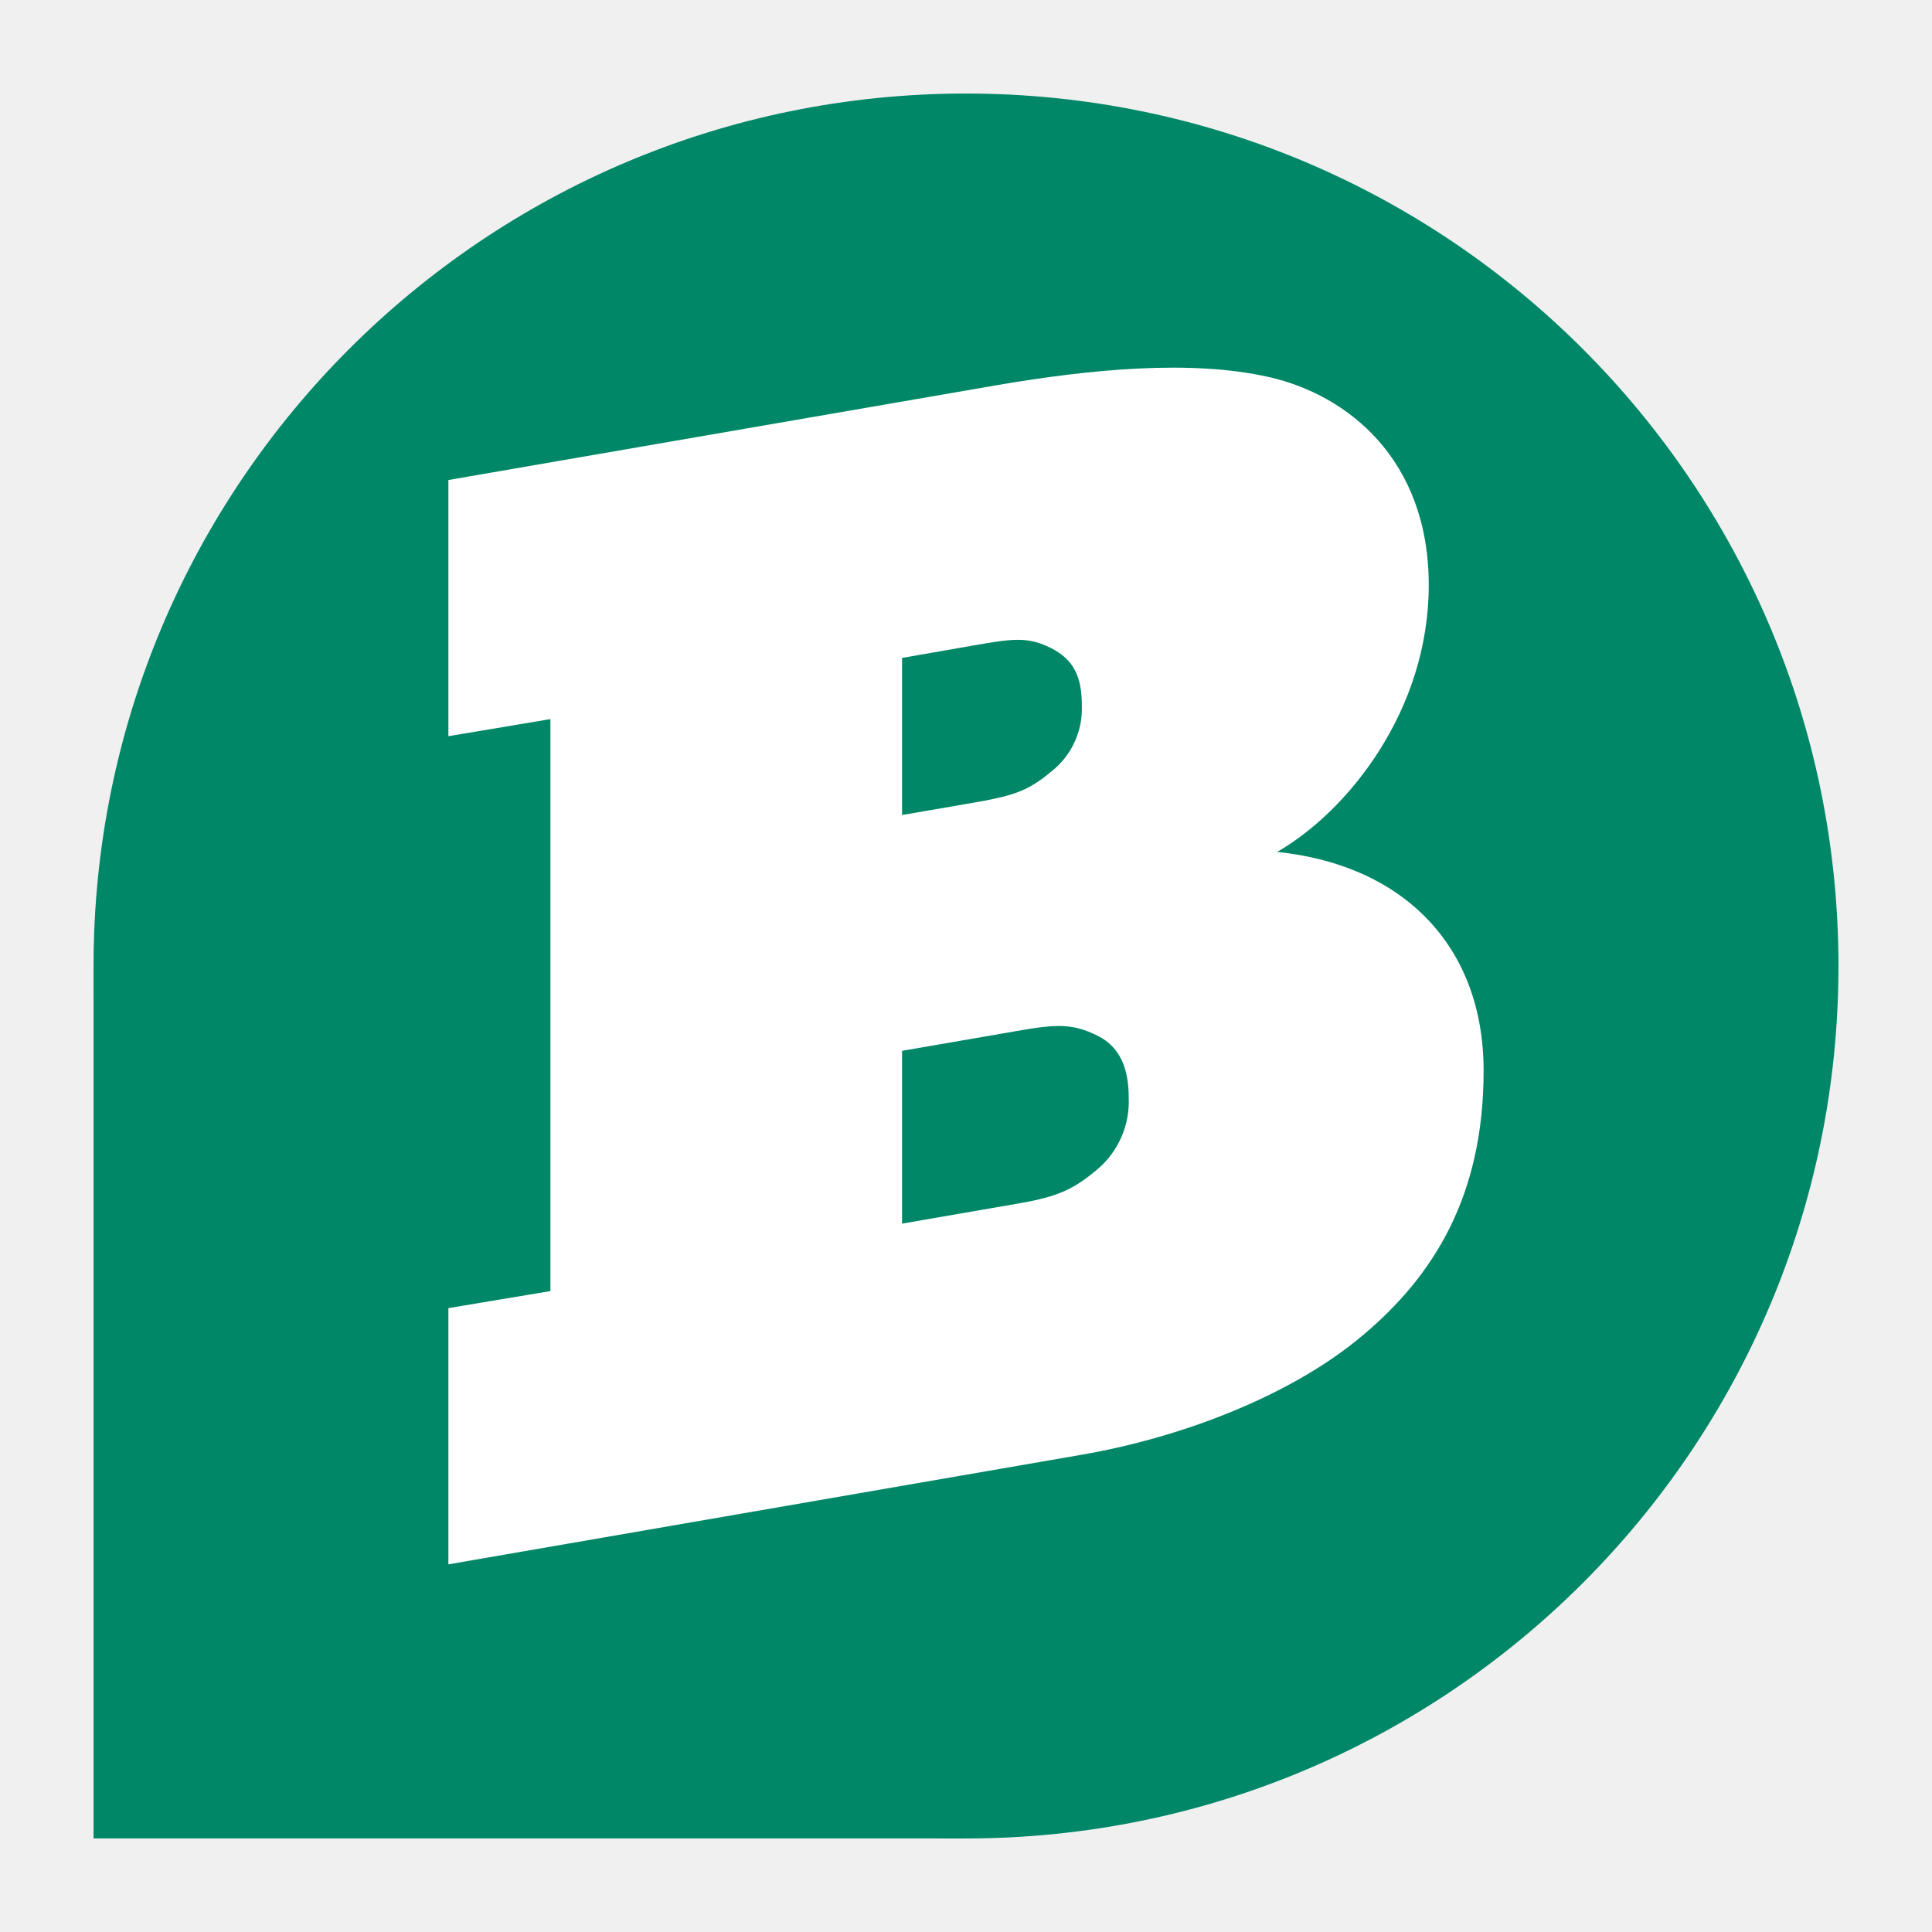
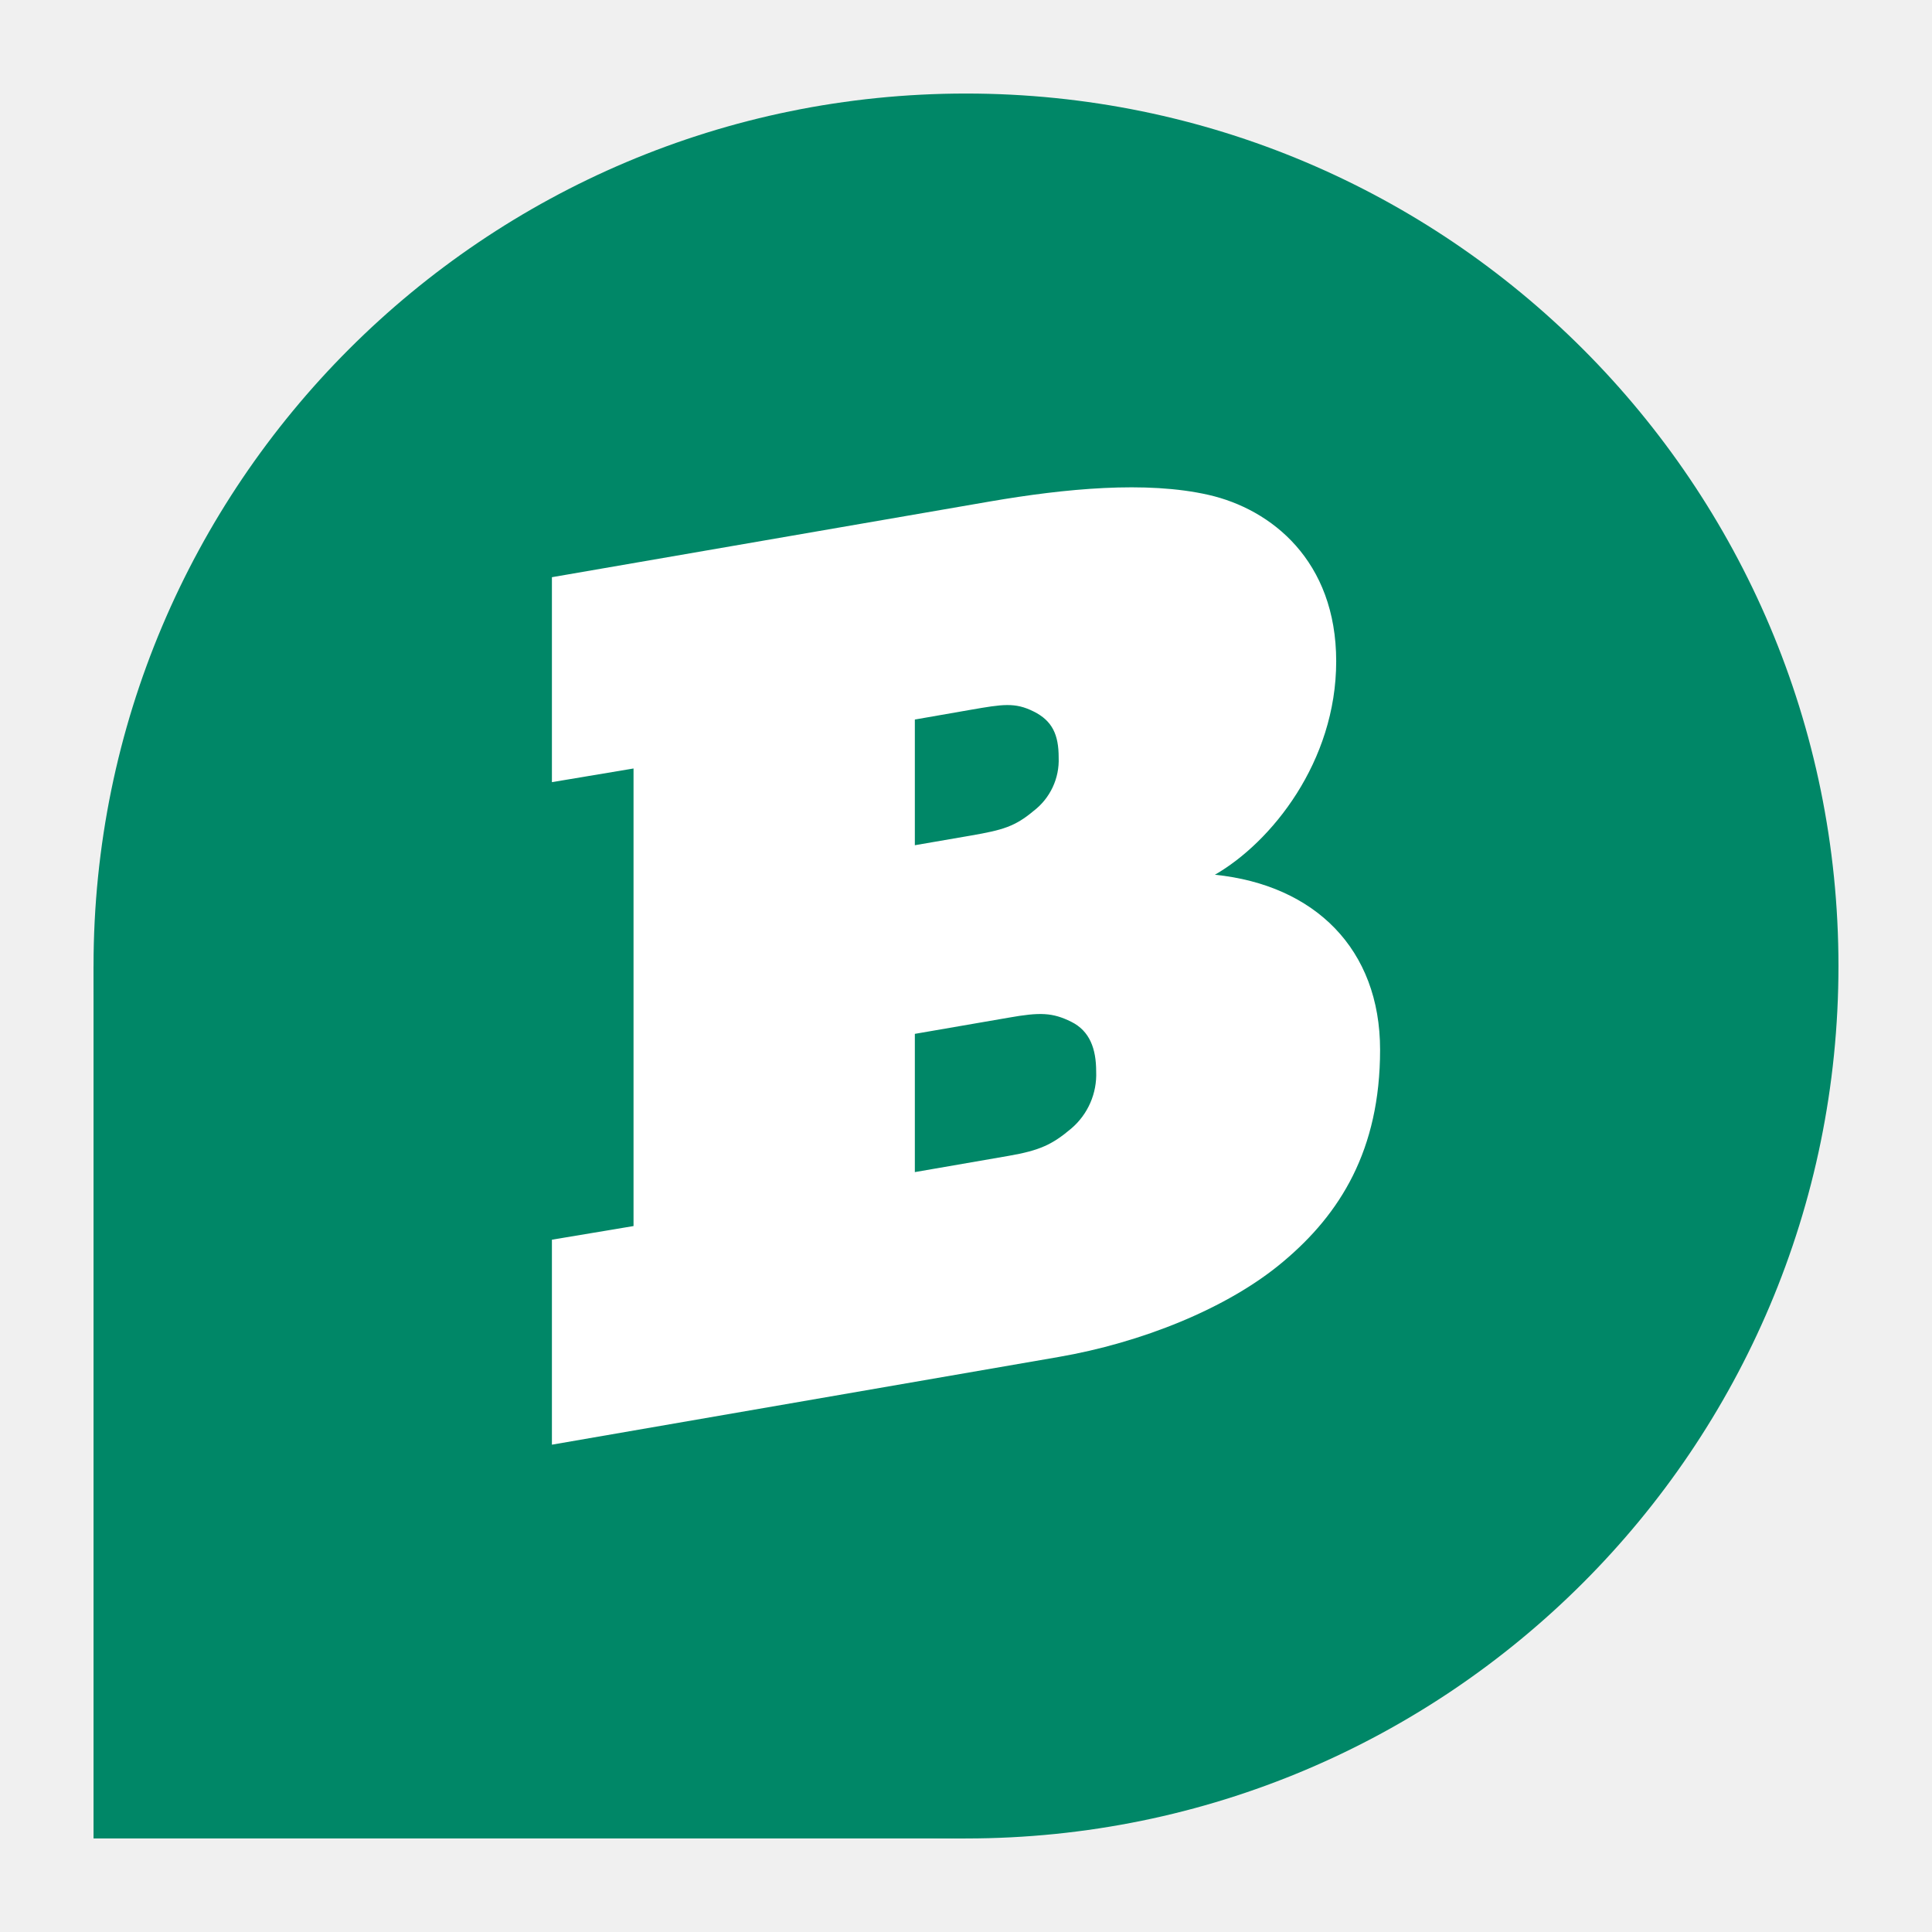
<svg xmlns="http://www.w3.org/2000/svg" viewBox="45 45 316.022 316.022">
  <g>
    <polygon fill="#008767" points="60.3,203.011 60.3,345.72 203.011,345.72" />
    <circle fill="#008767" cx="203.011" cy="203.011" r="142.71" />
  </g>
-   <path fill="#ffffff" d="M253.902 184.351c11.514-6.618 24.802-23.077 24.802-43.644 0-20.585-13.288-31.104-26.078-34.017-12.773-2.915-29.39-1.292-44.732 1.344l-89.549 15.481v41.905l16.688-2.794v93.558l-16.688 2.79v41.91l103.613-17.935c16.62-2.869 34.506-9.823 45.992-19.56 11.513-9.682 19.727-22.687 19.727-43.246 0-20.572-13.323-33.694-33.775-35.792zm-61.35-31.734l11.507-2.008c6.404-1.106 8.953-1.555 12.78.363 3.836 1.899 5.119 4.772 5.119 9.396a13.065 13.065 0 0 1-5.118 10.929c-3.828 3.217-6.377 3.92-12.78 5.034l-11.508 1.985zm31.964 83.64c-3.841 3.24-6.393 4.466-12.781 5.572l-19.183 3.323v-28.266l19.183-3.313c6.388-1.132 8.94-1.064 12.78.834 3.82 1.888 5.111 5.55 5.111 10.163a14.51 14.51 0 0 1-5.11 11.688z" />
+   <path fill="#ffffff" transform="translate(203.011 203.011) scale(0.8) translate(-203.011 -203.011)" d="M253.902 184.351c11.514-6.618 24.802-23.077 24.802-43.644 0-20.585-13.288-31.104-26.078-34.017-12.773-2.915-29.39-1.292-44.732 1.344l-89.549 15.481v41.905l16.688-2.794v93.558l-16.688 2.79v41.91l103.613-17.935c16.62-2.869 34.506-9.823 45.992-19.56 11.513-9.682 19.727-22.687 19.727-43.246 0-20.572-13.323-33.694-33.775-35.792zm-61.35-31.734l11.507-2.008c6.404-1.106 8.953-1.555 12.78.363 3.836 1.899 5.119 4.772 5.119 9.396a13.065 13.065 0 0 1-5.118 10.929c-3.828 3.217-6.377 3.92-12.78 5.034l-11.508 1.985zm31.964 83.64c-3.841 3.24-6.393 4.466-12.781 5.572l-19.183 3.323v-28.266l19.183-3.313c6.388-1.132 8.94-1.064 12.78.834 3.82 1.888 5.111 5.55 5.111 10.163a14.51 14.51 0 0 1-5.11 11.688z" />
</svg>
